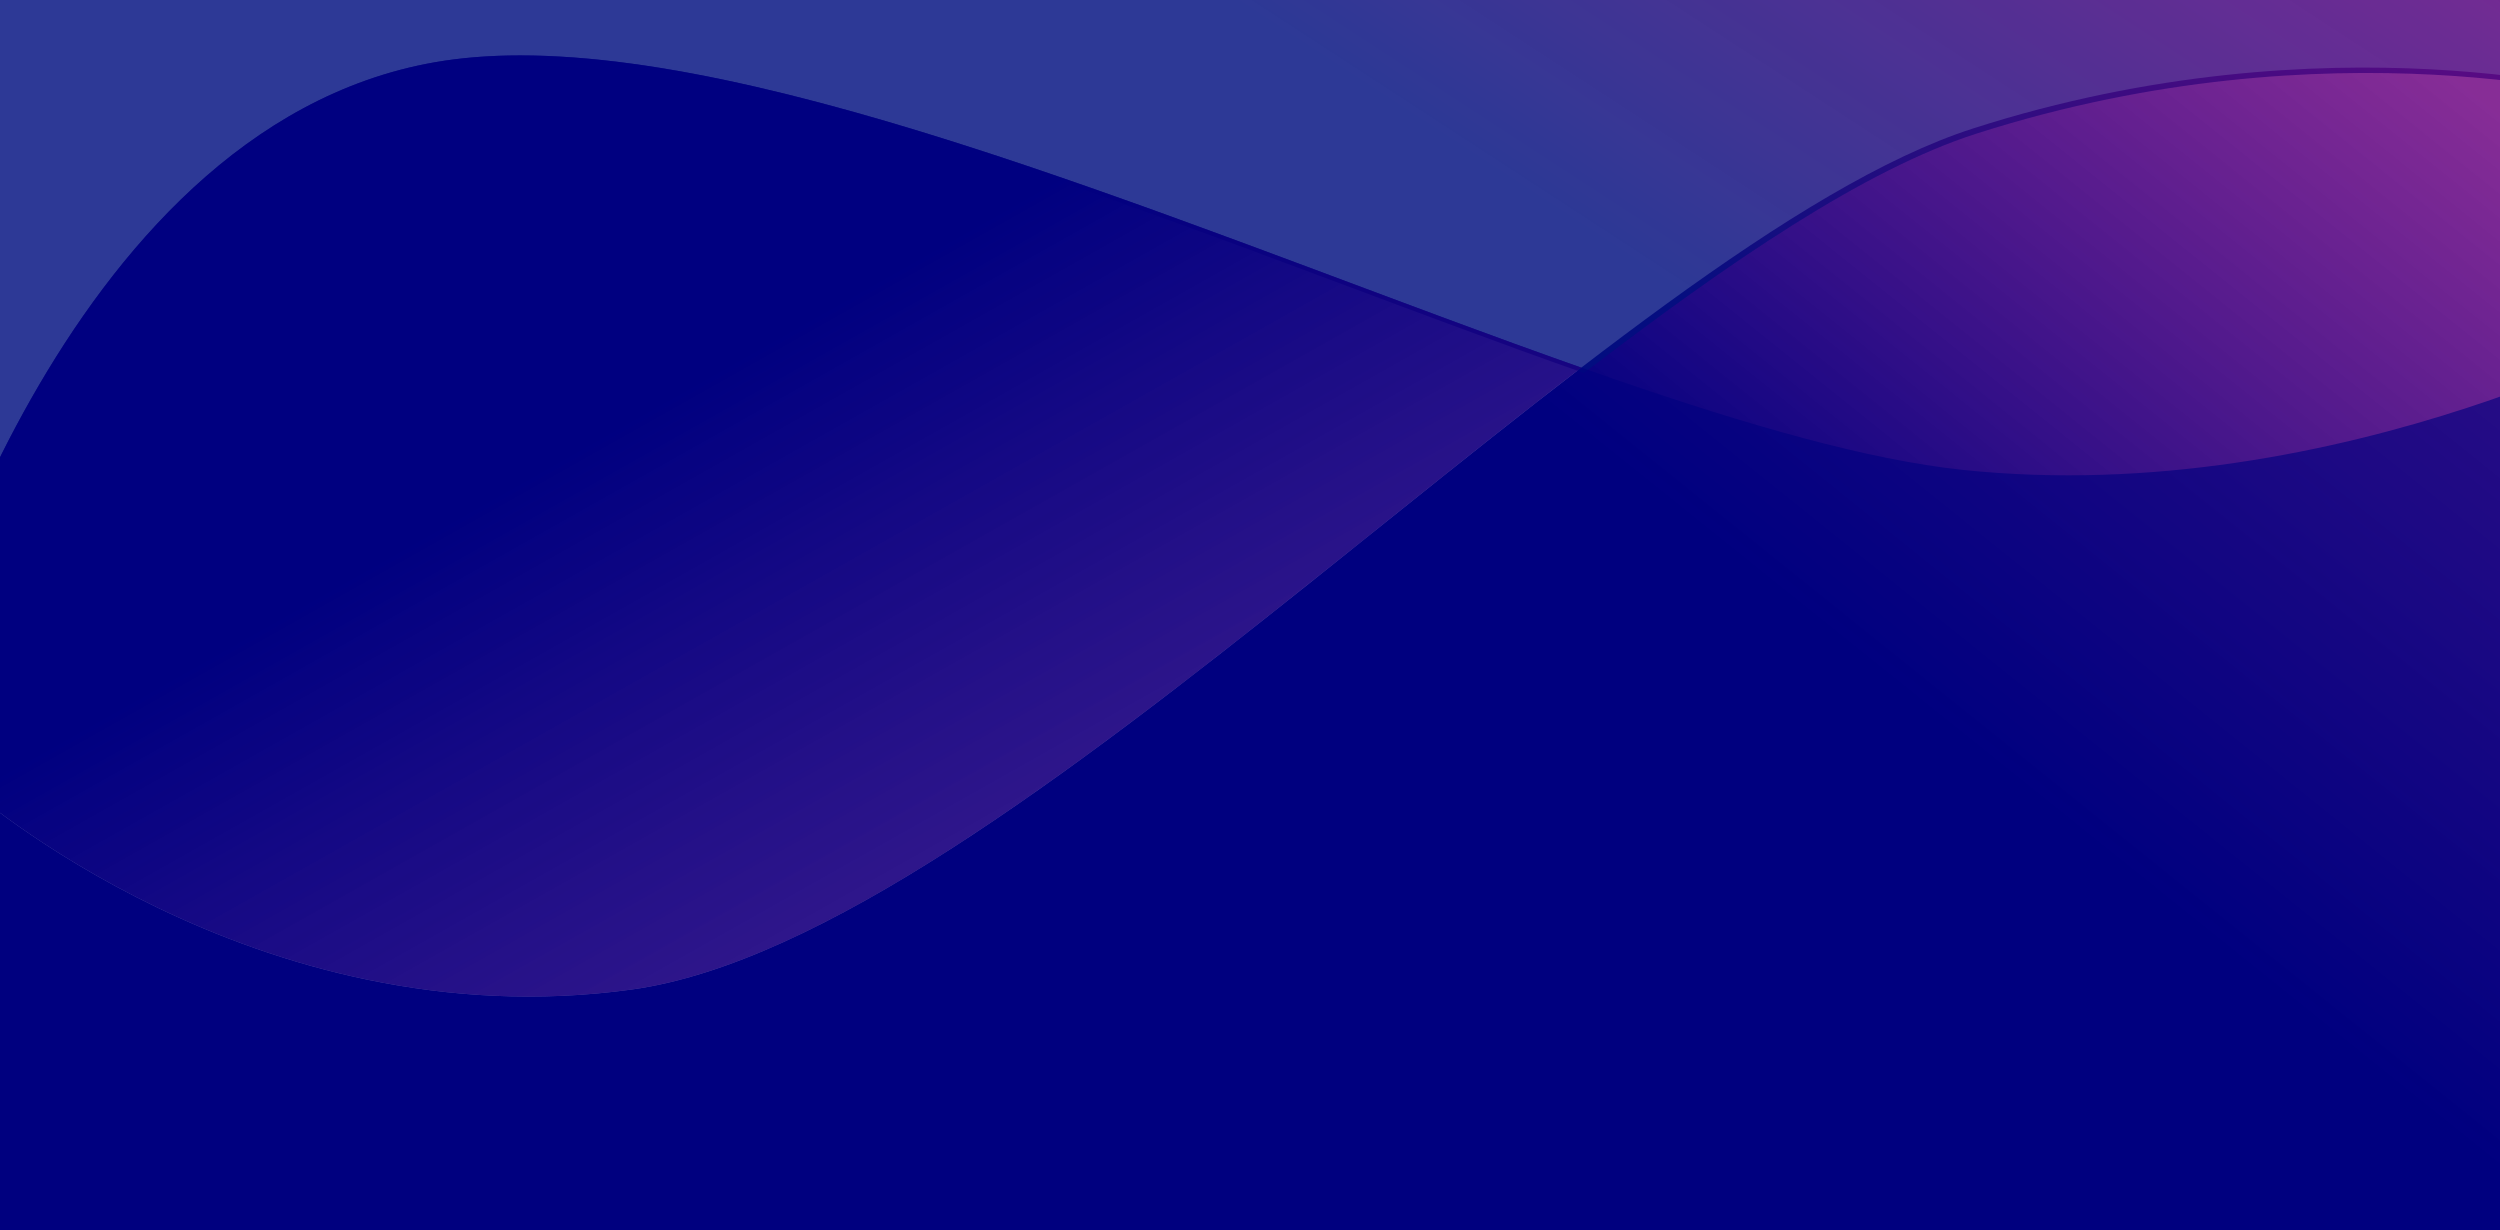
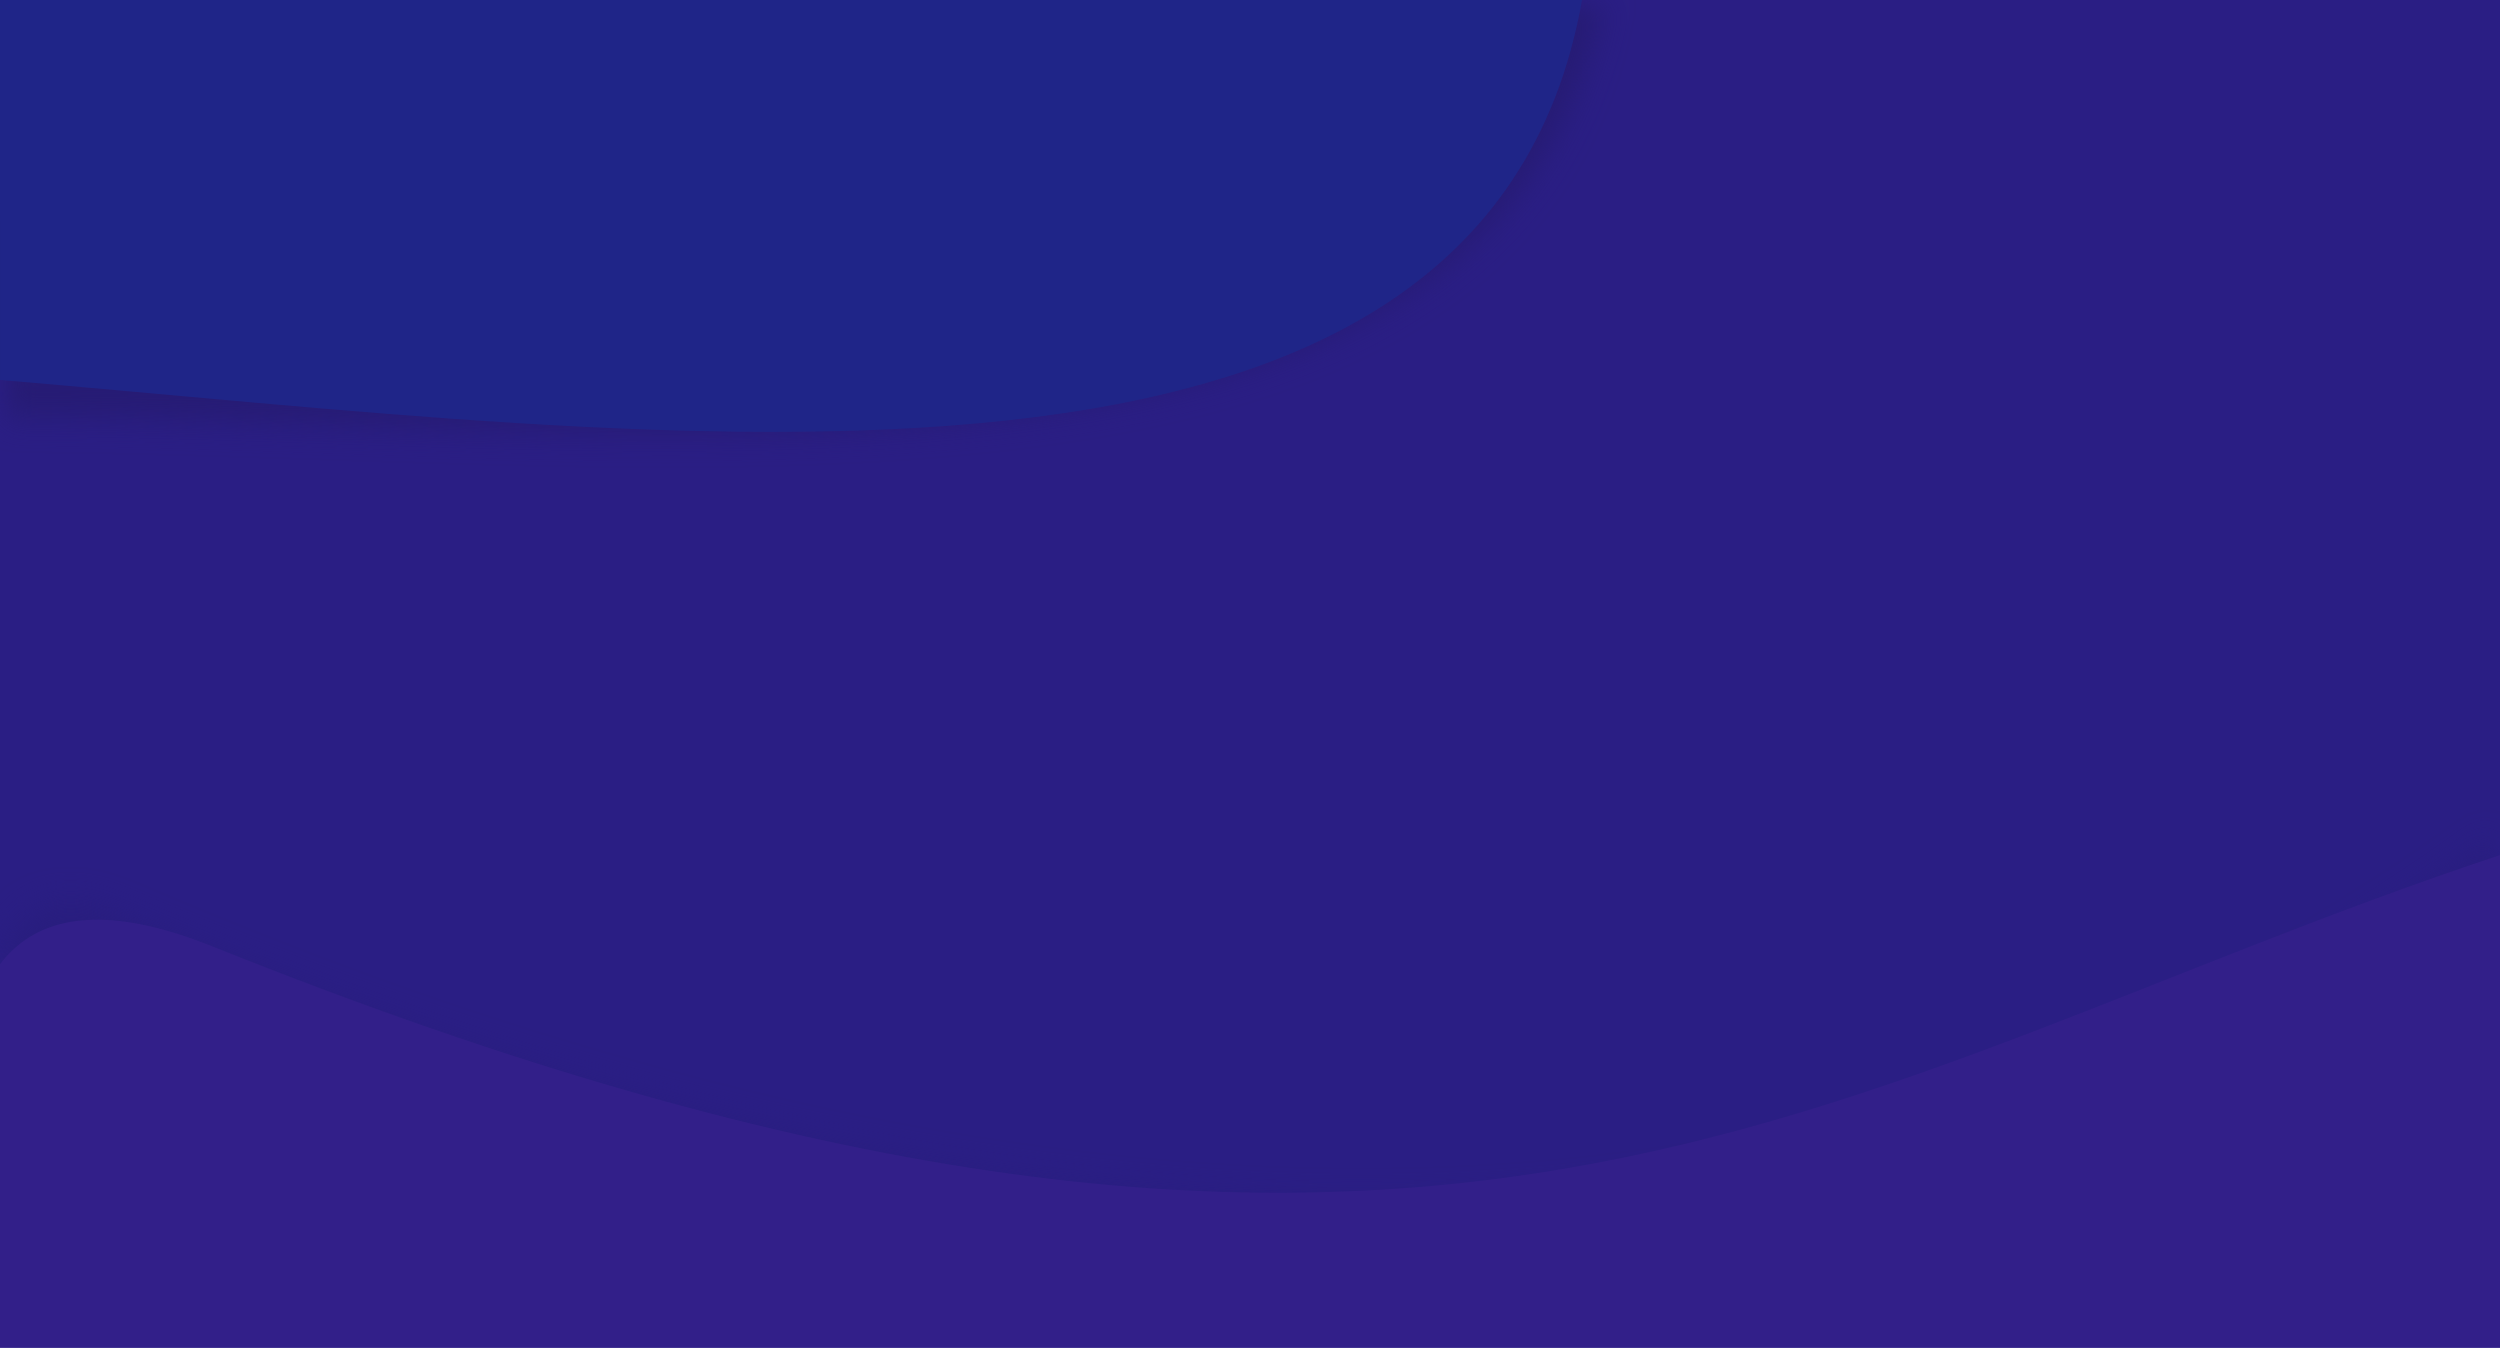
- <svg xmlns="http://www.w3.org/2000/svg" xmlns:xlink="http://www.w3.org/1999/xlink" id="svg8" version="1.1" viewBox="0 0 1980 974" height="974" width="1980">
-   <defs id="defs2">
-     <linearGradient id="linearGradient4018">
-       <stop id="stop4014" offset="0" style="stop-color:#000080;stop-opacity:1;" />
-       <stop id="stop4016" offset="1" style="stop-color:#3c0080;stop-opacity:0.553" />
-     </linearGradient>
-     <linearGradient id="linearGradient3966">
-       <stop id="stop3962" offset="0" style="stop-color:#000080;stop-opacity:1;" />
-       <stop id="stop3964" offset="1" style="stop-color:#6d0080;stop-opacity:0.824" />
-     </linearGradient>
-     <linearGradient id="linearGradient3958">
-       <stop id="stop3954" offset="0" style="stop-color:#000847;stop-opacity:0.654" />
-       <stop id="stop3956" offset="1" style="stop-color:#000e7f;stop-opacity:0;" />
-     </linearGradient>
-     <linearGradient id="linearGradient3932">
-       <stop id="stop3928" offset="0" style="stop-color:#000e7f;stop-opacity:0.931" />
-       <stop id="stop3930" offset="1" style="stop-color:#74007f;stop-opacity:0.963" />
-     </linearGradient>
-     <linearGradient gradientTransform="matrix(0.2645833,0,0,0.2645833,2.138169,-672.7237)" gradientUnits="userSpaceOnUse" y2="-609.409" x2="7838.559" y1="1709.901" x1="6326.657" id="linearGradient3936" xlink:href="#linearGradient3932" />
-     <radialGradient gradientUnits="userSpaceOnUse" gradientTransform="matrix(0.9140082,-0.3519236,0.1594944,0.4247336,124.9571,-4.103577)" r="703.536" fy="248.602" fx="436.632" cy="248.602" cx="436.632" id="radialGradient3960" xlink:href="#linearGradient3958" />
-     <linearGradient gradientUnits="userSpaceOnUse" y2="-555.172" x2="2018.697" y1="-44.148" x1="1608.604" id="linearGradient3970" xlink:href="#linearGradient3966" />
-     <linearGradient gradientUnits="userSpaceOnUse" y2="344.86" x2="884.68" y1="-344.569" x1="496.298" id="linearGradient4020" xlink:href="#linearGradient4018" />
+ <svg xmlns="http://www.w3.org/2000/svg" width="1737.333" height="936.528" viewBox="0 0 459.669 247.79">
+   <defs>
+     <filter id="b" x="-.023" width="1.046" y="-.085" height="1.17" color-interpolation-filters="sRGB">
+       <feGaussianBlur stdDeviation="9.872" />
+     </filter>
+     <filter id="a" x="-.015" width="1.031" y="-.079" height="1.157" color-interpolation-filters="sRGB">
+       <feGaussianBlur stdDeviation="10.41" />
+     </filter>
  </defs>
-   <g transform="translate(0,677)" id="layer1">
-     <g id="g4026">
-       <path style="opacity:1;fill:url(#linearGradient3970);fill-opacity:1;stroke:none;stroke-width:0.265px;stroke-linecap:butt;stroke-linejoin:miter;stroke-opacity:1" d="m -25.658,-53.658 c 0,0 226.729,201.725 525.986,160.362 299.257,-41.363 780.716,-591.666 1062.664,-682.072 281.948,-90.406 513.158,-25.658 513.158,-25.658 L 2054.768,408.184 -36.349,369.697 c 26.836,-133.806 10.691,-423.355 10.691,-423.355 z" id="path3735" />
-       <path style="opacity:0.883;fill:url(#linearGradient3936);fill-opacity:1;stroke:none;stroke-width:1;stroke-linecap:round;stroke-linejoin:miter;stroke-miterlimit:4;stroke-dasharray:none;stroke-opacity:0.945" d="m -138.528,-805.438 c -2.48,0 -4.477,1.997 -4.477,4.477 V 236.323 c 0,2.48 1.997,4.477 4.477,4.477 h 72.815 c 5.995,-172.457 -2.708,-370.487 -2.708,-370.487 0,0 115.545,-441.229 414.802,-493.706 21.042,-3.69 43.618,-5.422 67.515,-5.443 223.452,-0.192 562.306,149.278 840.621,247.275 115.232,-88.332 222.636,-161.322 310.613,-189.532 281.948,-90.406 513.158,-25.658 513.158,-25.658 l -4.269,201.464 c 35.401,-15.956 55.584,-27.369 55.584,-27.369 l -65.352,488.429 -3.708,175.027 h 519.452 c 2.48,0 4.477,-1.997 4.477,-4.477 V -800.961 c 0,-2.48 -1.997,-4.477 -4.477,-4.477 z" id="path3926" />
-       <path id="path3737" d="m -70.559,-133.963 c 0,0 115.545,-441.229 414.802,-493.706 299.257,-52.477 909.005,291.022 1210.196,322.808 301.191,31.786 573.026,-122.07 573.026,-122.07 L 2009.867,451.974 -81.25,403.146 c 26.836,-169.76 10.691,-537.109 10.691,-537.109 z" style="opacity:1;fill:#000080;fill-opacity:0.638;stroke:none;stroke-width:0.265px;stroke-linecap:butt;stroke-linejoin:miter;stroke-opacity:1" />
-       <path style="opacity:1;fill:url(#linearGradient4020);fill-opacity:1;stroke:none;stroke-width:0.265px;stroke-linecap:butt;stroke-linejoin:miter;stroke-opacity:1" d="m 411.758,-633.111 c -23.896,0.021 -46.473,1.753 -67.515,5.443 -299.257,52.477 -414.802,493.706 -414.802,493.706 0,0 16.145,367.349 -10.691,537.109 l 2091.117,48.828 5.955,-44.507 -2052.171,-37.77 c 26.836,-133.806 10.691,-423.355 10.691,-423.355 0,0 226.729,201.725 525.987,160.362 205.878,-28.456 497.991,-297.79 752.05,-492.541 -278.315,-97.997 -617.169,-247.467 -840.621,-247.275 z m 1715.708,206.18 c 0,0 -20.183,11.414 -55.584,27.369 l -9.768,461.059 z" id="path3997" />
-     </g>
-   </g>
+   <path fill="#2a1e84" d="M0 0h459.67v247.79H0z" />
+   <path d="M1216.52 568.18C825.918 861.334 308.78 897.175-331.636 620.468c-131.008-56.605-68.057 274.782-68.057 274.782h1615.328z" transform="matrix(.28457 0 0 .28457 114.876 -8.461)" fill="#281d7e" filter="url(#a)" />
+   <path d="M-399.693 24.488l-13.16 270.815c399.083-.565 971.285 89.855 1035.373-270.815z" transform="matrix(.28457 0 0 .28457 117.485 -7.479)" fill="#261b74" filter="url(#b)" />
+   <path d="M0 0v69.86C123.383 80.304 272.651 102.634 290.888 0z" fill="#1f2588" />
+   <path d="M459.67 157.22c-124.7 41.38-195.583 107.119-420.712 16.755C-30.775 145.985 0 247.79 0 247.79h459.67z" fill="#321f89" />
</svg>
